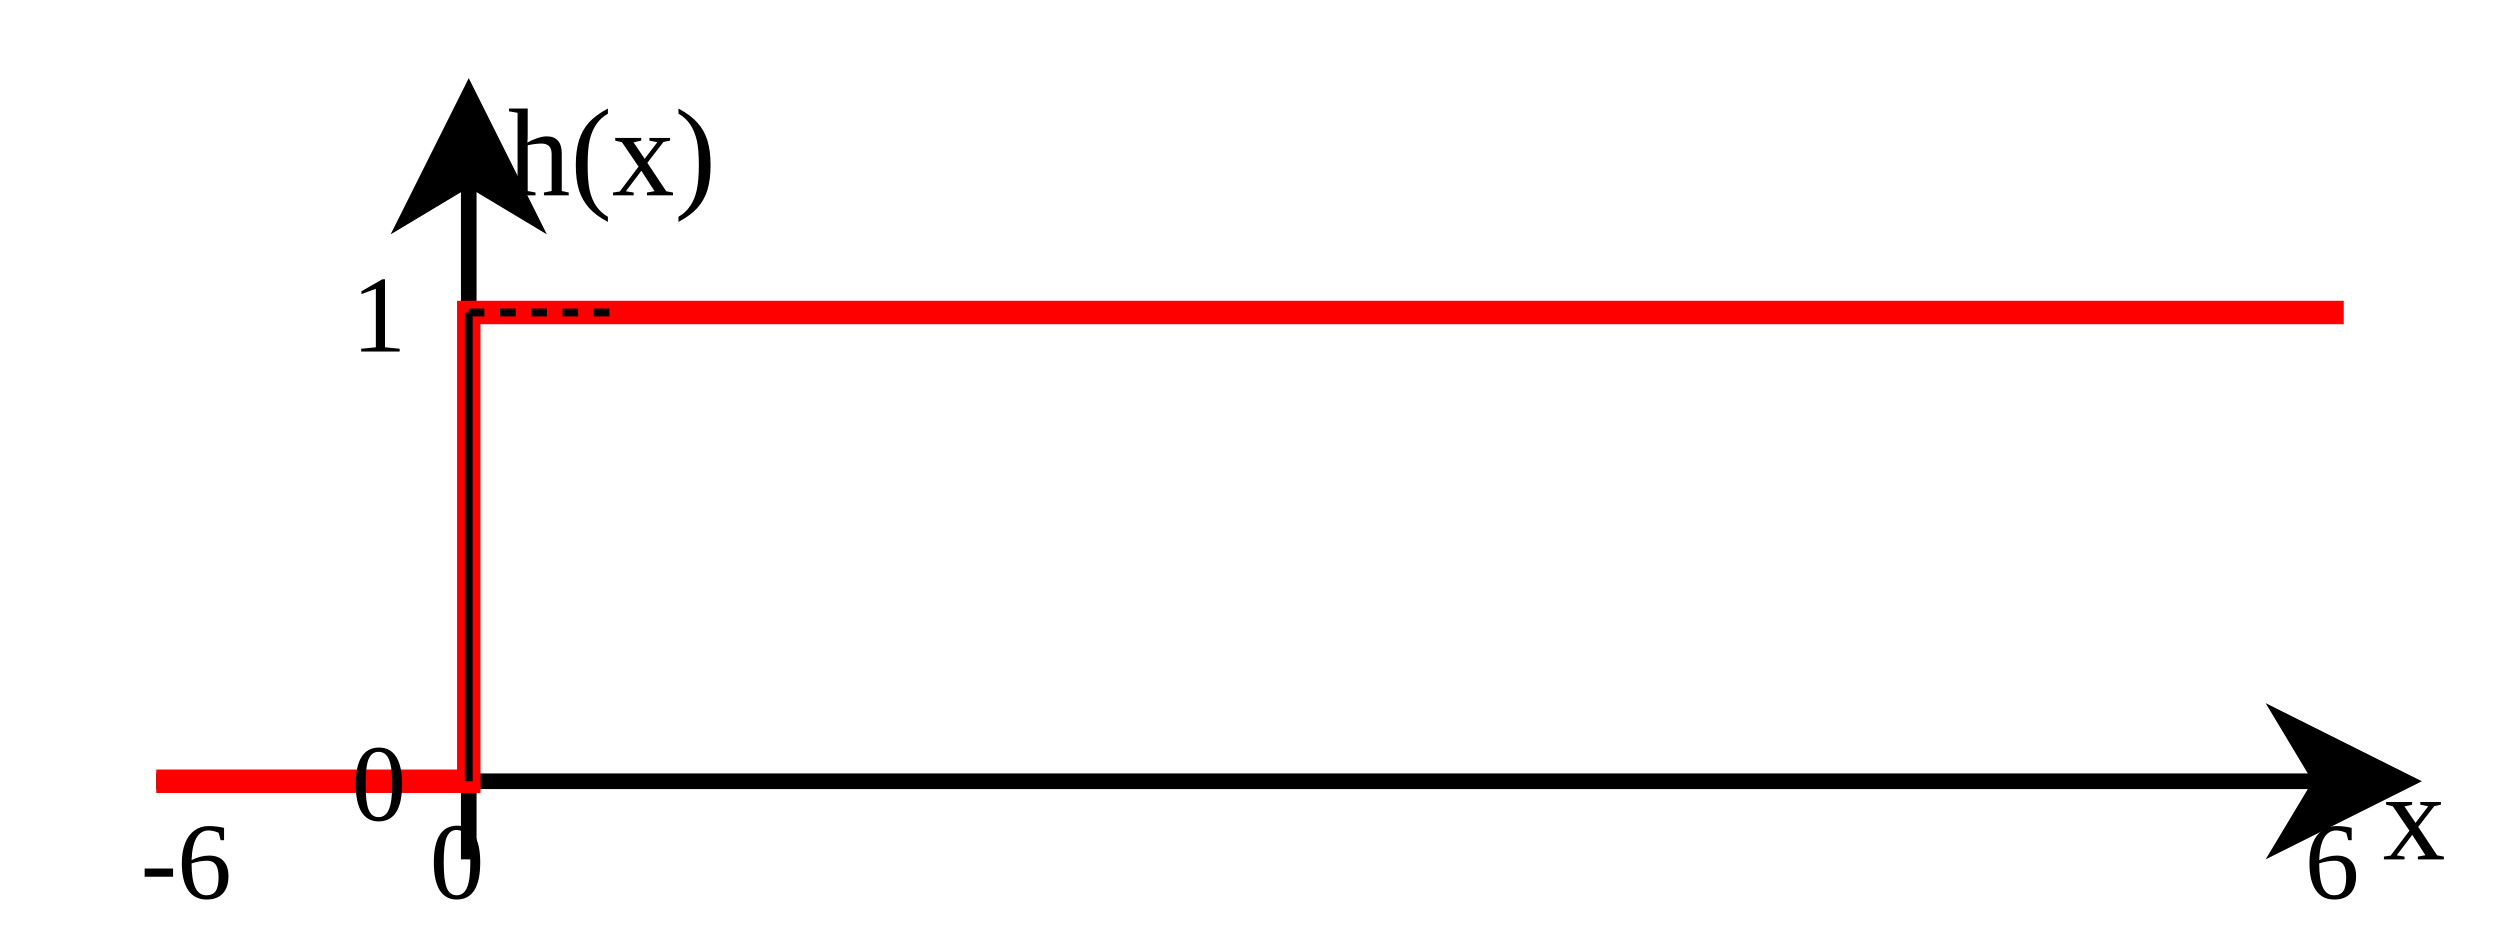
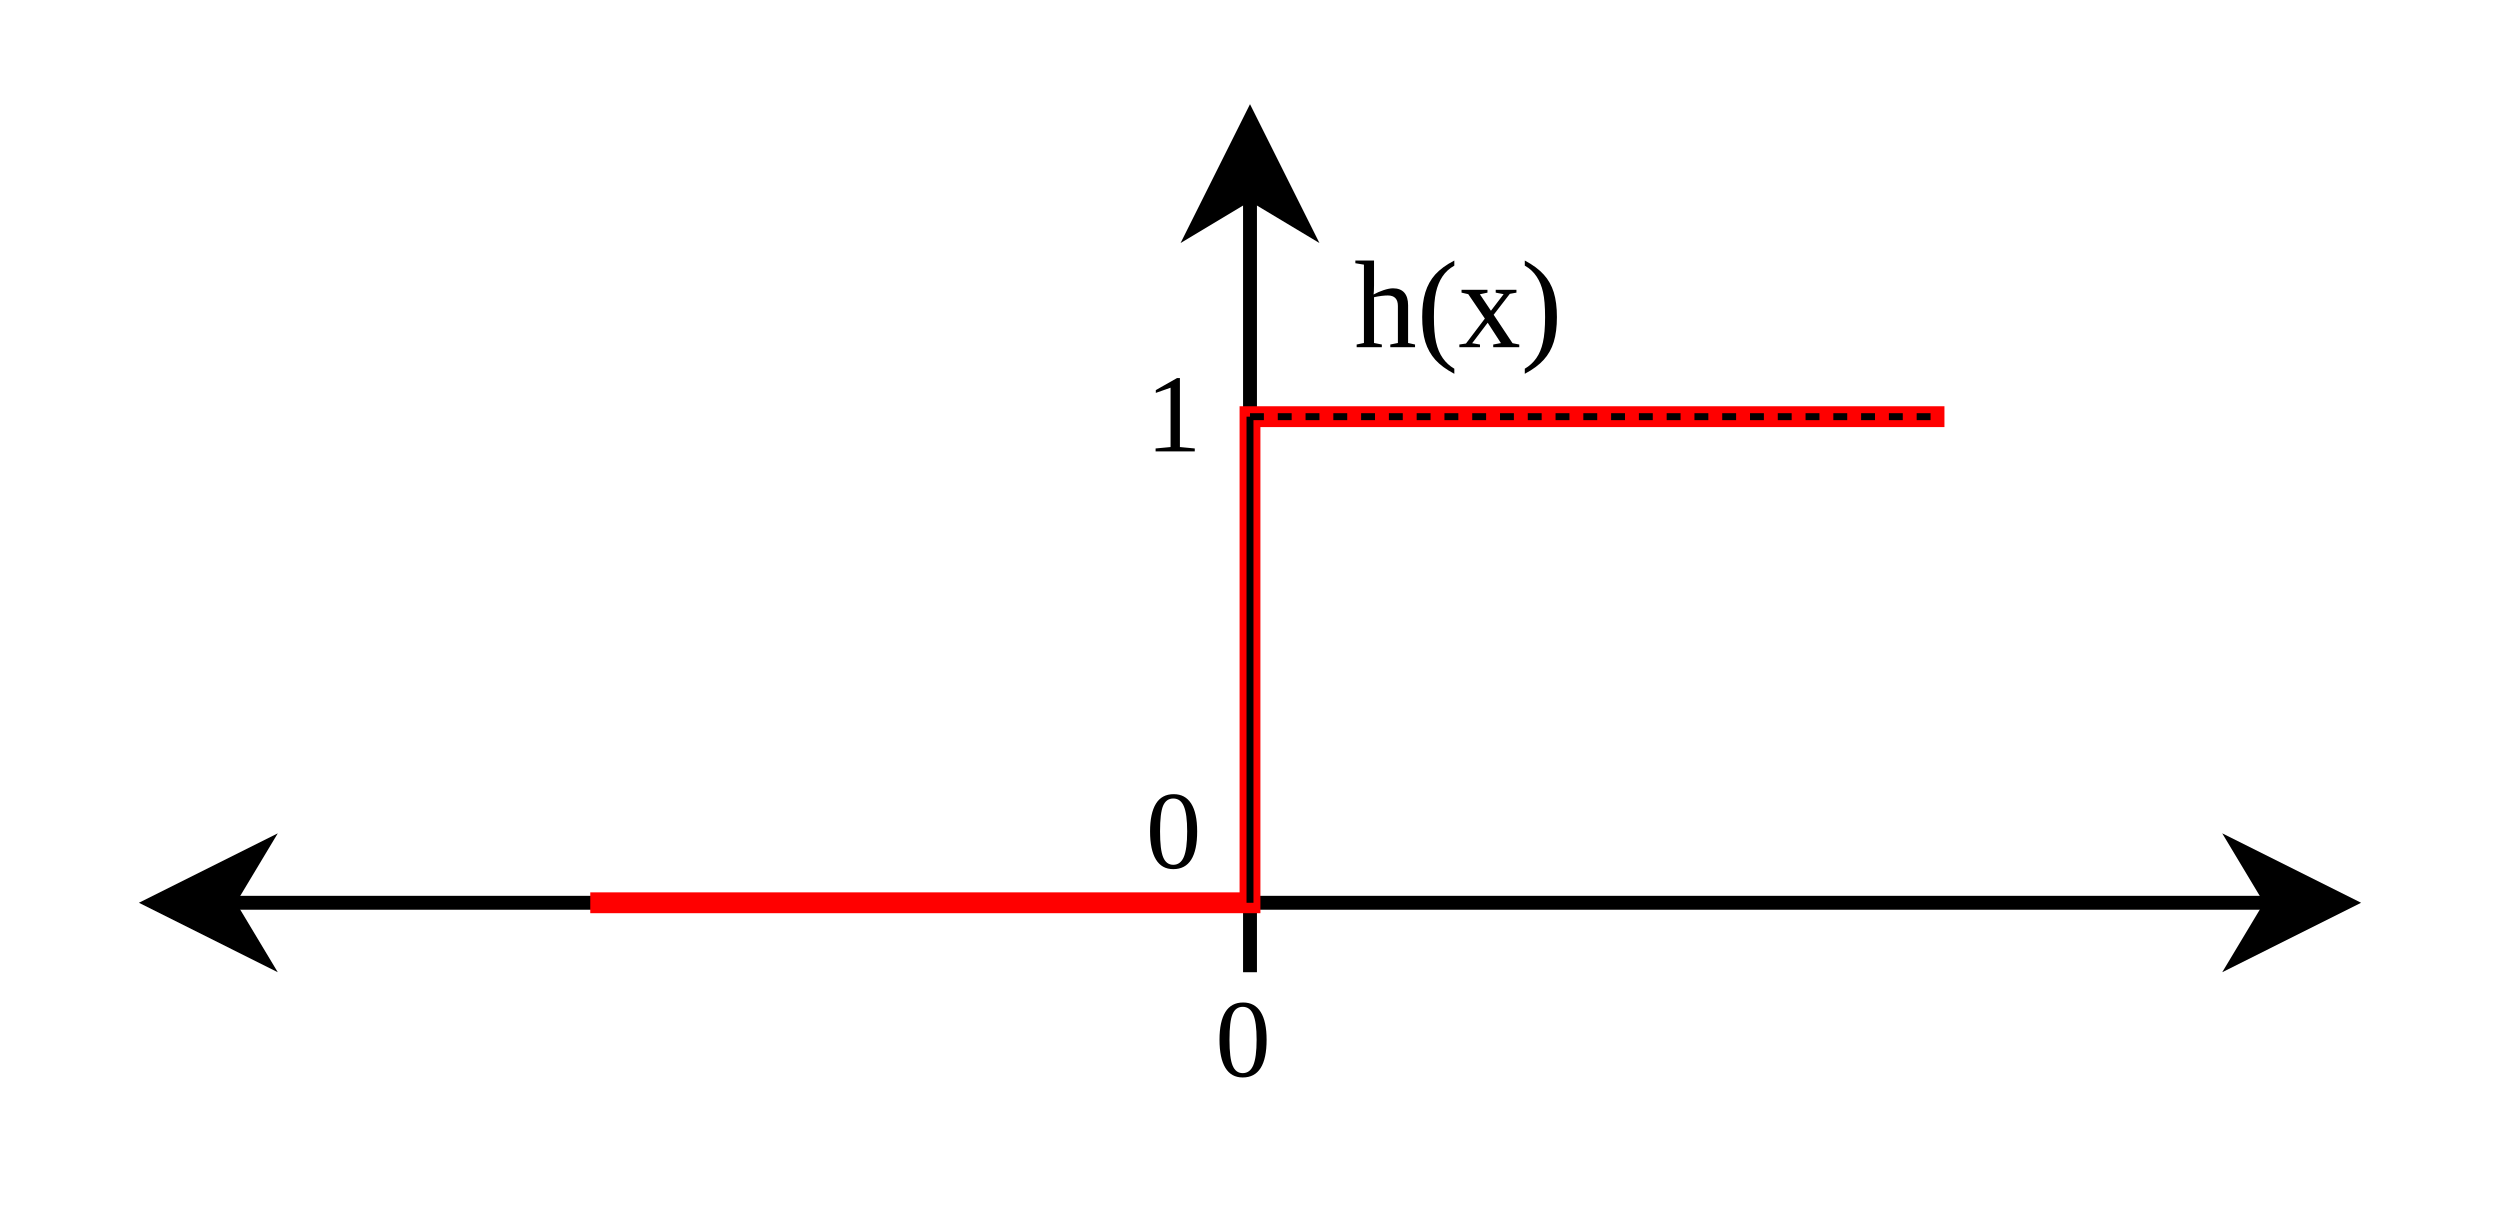
- <svg xmlns="http://www.w3.org/2000/svg" width="320" height="120" viewBox="0 0 320 120">
-   <line x1="20" y1="100" x2="300" y2="100" stroke="black" stroke-width="2" marker-end="url(#arrow)" />
-   <line x1="60" y1="110" x2="60" y2="20" stroke="black" stroke-width="2" marker-end="url(#arrow)" />
-   <polyline points="20,100 60,100 60,40 300,40" fill="none" stroke="red" stroke-width="3" />
-   <line x1="60" y1="40" x2="80" y2="40" stroke="black" stroke-width="1" stroke-dasharray="2,2" />
-   <line x1="60" y1="100" x2="60" y2="40" stroke="black" stroke-width="1" />
-   <text x="18" y="115" font-size="14" fill="black">-6</text>
-   <text x="55" y="115" font-size="14" fill="black">0</text>
-   <text x="295" y="115" font-size="14" fill="black">6</text>
-   <text x="45" y="105" font-size="14" fill="black">0</text>
-   <text x="45" y="45" font-size="14" fill="black">1</text>
-   <text x="305" y="110" font-size="16" fill="black">x</text>
-   <text x="65" y="25" font-size="16" fill="black">h(x)</text>
+ <svg xmlns="http://www.w3.org/2000/svg" width="360" height="175" viewBox="0 0 360 175">
+   <line x1="30" y1="130" x2="330" y2="130" stroke="black" stroke-width="2" marker-end="url(#arrowx)" marker-start="url(#arrowxneg)" />
+   <line x1="180" y1="140" x2="180" y2="25" stroke="black" stroke-width="2" marker-end="url(#arrowyup)" />
+   <polyline points="85,130 180,130 180,60 280,60" fill="none" stroke="red" stroke-width="3" />
+   <line x1="180" y1="60" x2="280" y2="60" stroke="black" stroke-width="1" stroke-dasharray="2,2" />
+   <line x1="180" y1="130" x2="180" y2="60" stroke="black" stroke-width="1" />
+   <text x="175" y="155" font-size="16" fill="black">0</text>
+   <text x="165" y="125" font-size="16" fill="black">0</text>
+   <text x="165" y="65" font-size="16" fill="black">1</text>
+   <text x="195" y="50" font-size="18" fill="black">h(x)</text>
  <defs>
-     <marker id="arrow" markerWidth="10" markerHeight="10" refX="5" refY="5" orient="auto" markerUnits="strokeWidth">
+     <marker id="arrowx" markerWidth="10" markerHeight="10" refX="5" refY="5" orient="auto" markerUnits="strokeWidth">
      <path d="M0,0 L10,5 L0,10 L3,5 Z" fill="black" />
+     </marker>
+     <marker id="arrowxneg" markerWidth="10" markerHeight="10" refX="5" refY="5" orient="360" markerUnits="strokeWidth">
+       <path d="M10,0 L0,5 L10,10 L7,5 Z" fill="black" />
+     </marker>
+     <marker id="arrowyup" markerWidth="10" markerHeight="10" refX="5" refY="5" orient="360" markerUnits="strokeWidth">
+       <path d="M0,10 L5,0 L10,10 L5,7 Z" fill="black" />
    </marker>
  </defs>
</svg>
